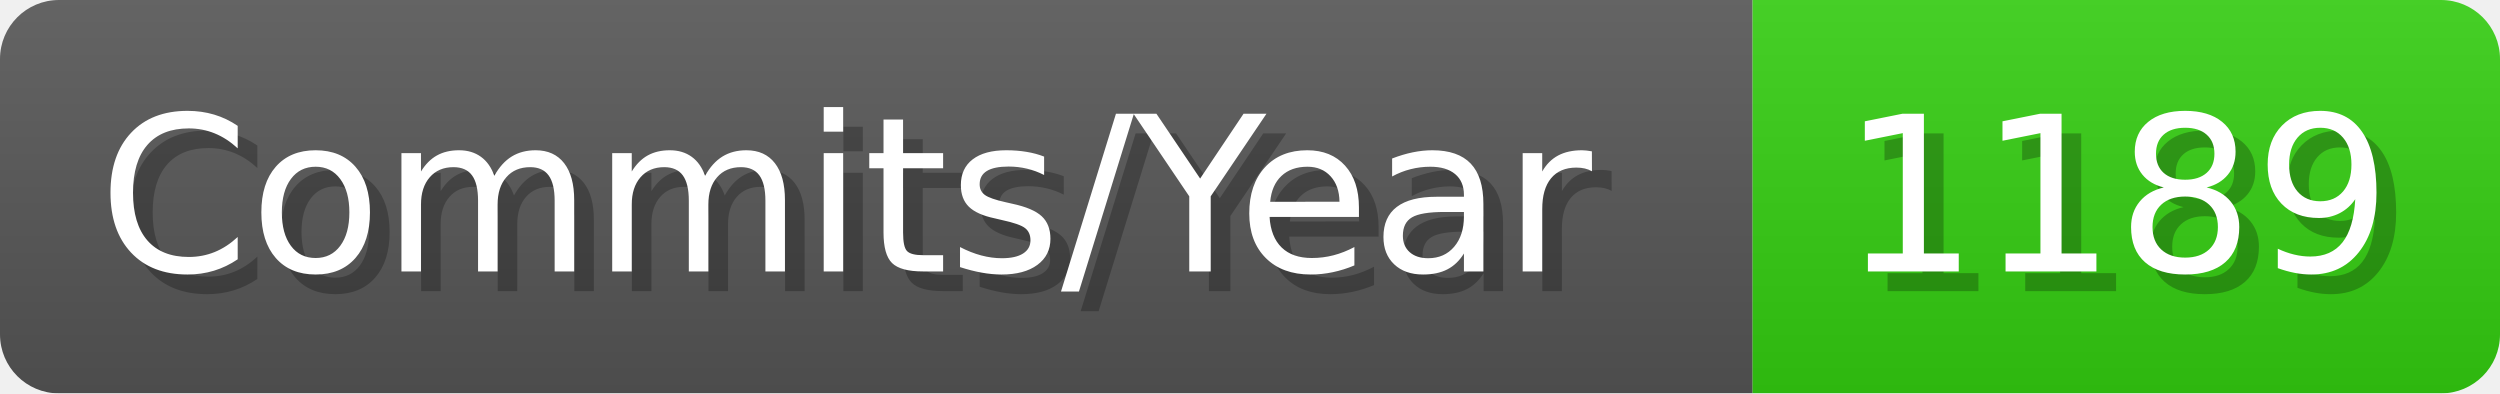
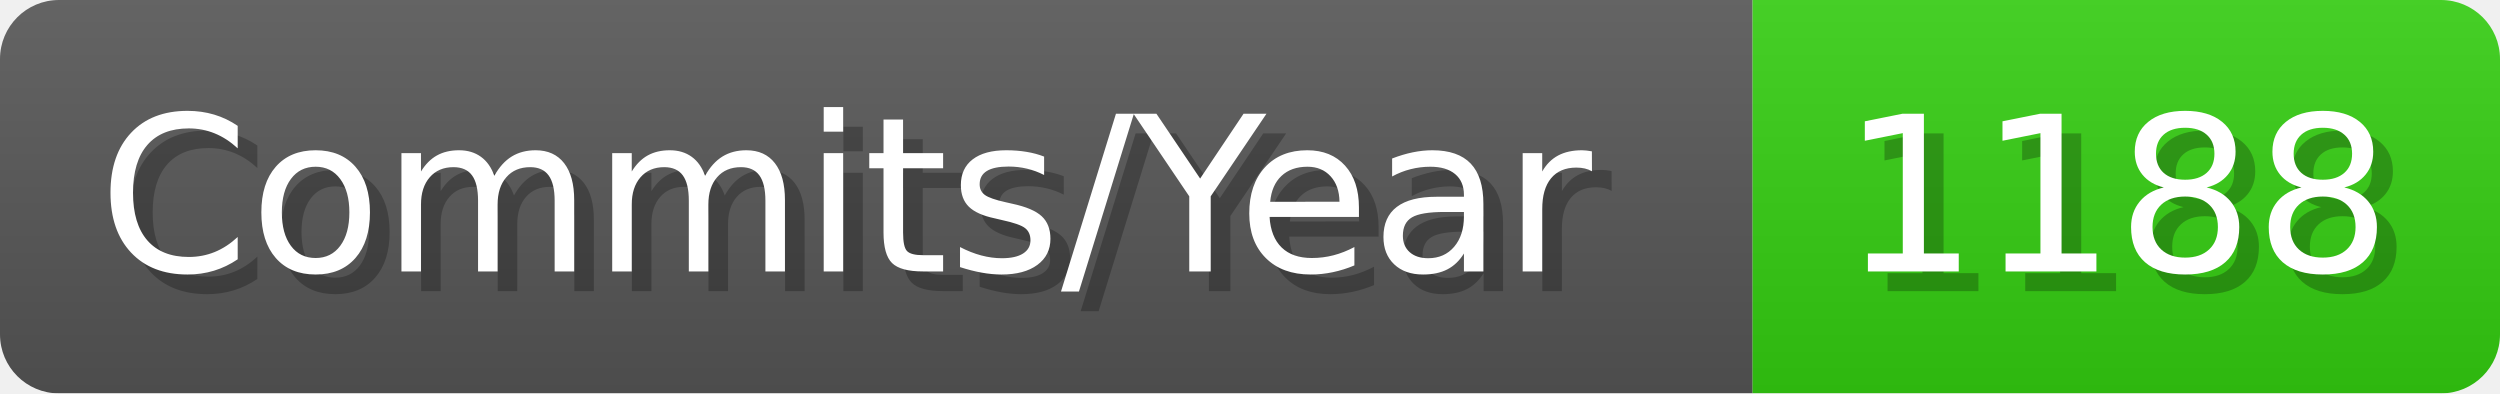
- <svg xmlns="http://www.w3.org/2000/svg" width="127.1" height="20" viewBox="0 0 1271 200" role="img" aria-label="Commits/Year: 1189">
+ <svg xmlns="http://www.w3.org/2000/svg" width="127.1" height="20" viewBox="0 0 1271 200" role="img" aria-label="Commits/Year: 1188">
  <linearGradient id="aUPdi" x2="0" y2="100%">
    <stop offset="0" stop-opacity=".1" stop-color="#EEE" />
    <stop offset="1" stop-opacity=".1" />
  </linearGradient>
  <mask id="WfAiQ">
    <rect width="1271" height="200" rx="30" fill="#FFF" />
  </mask>
  <g mask="url(#WfAiQ)">
    <rect width="891" height="200" fill="#555" />
    <rect width="380" height="200" fill="#3C1" x="891" />
    <rect width="1271" height="200" fill="url(#aUPdi)" />
  </g>
  <g aria-hidden="true" fill="#fff" text-anchor="start" font-family="Verdana,DejaVu Sans,sans-serif" font-size="110">
    <text x="60" y="148" textLength="791" fill="#000" opacity="0.25">Commits/Year</text>
    <text x="50" y="138" textLength="791">Commits/Year</text>
-     <text x="946" y="148" textLength="280" fill="#000" opacity="0.25">1189</text>
-     <text x="936" y="138" textLength="280">1189</text>
+     <text x="946" y="148" textLength="280" fill="#000" opacity="0.25">1188</text>
+     <text x="936" y="138" textLength="280">1188</text>
  </g>
</svg>
